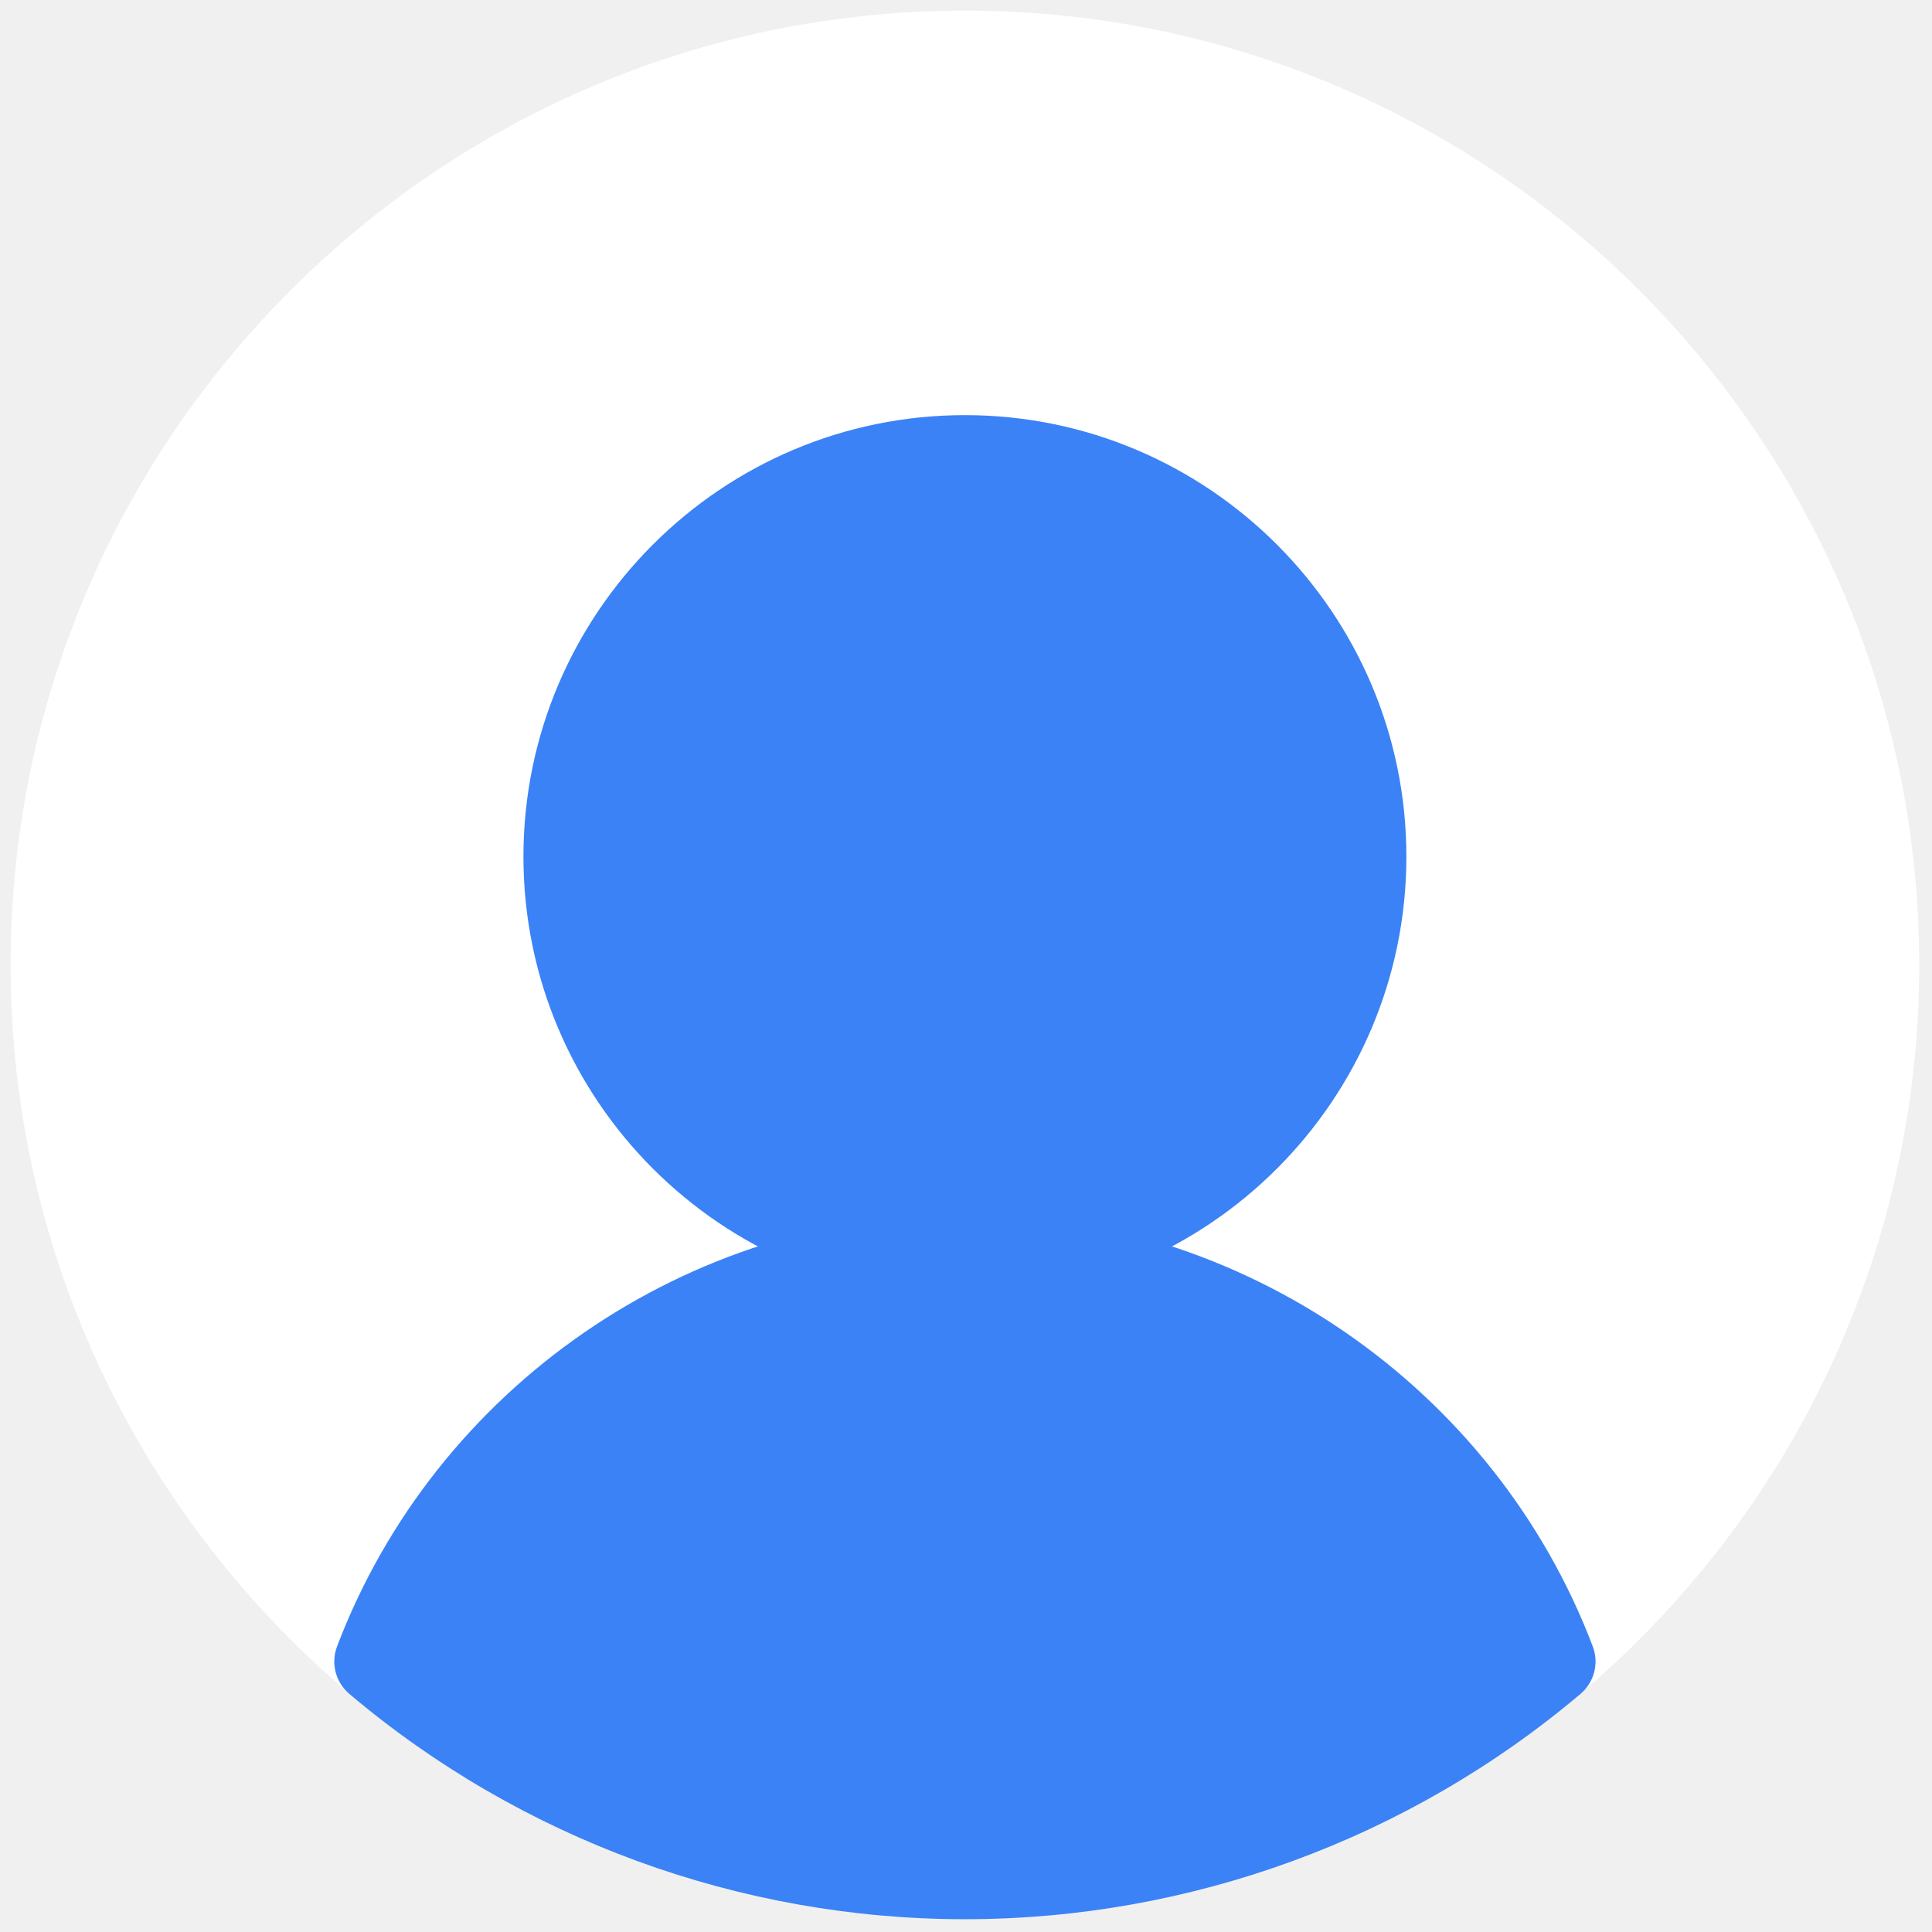
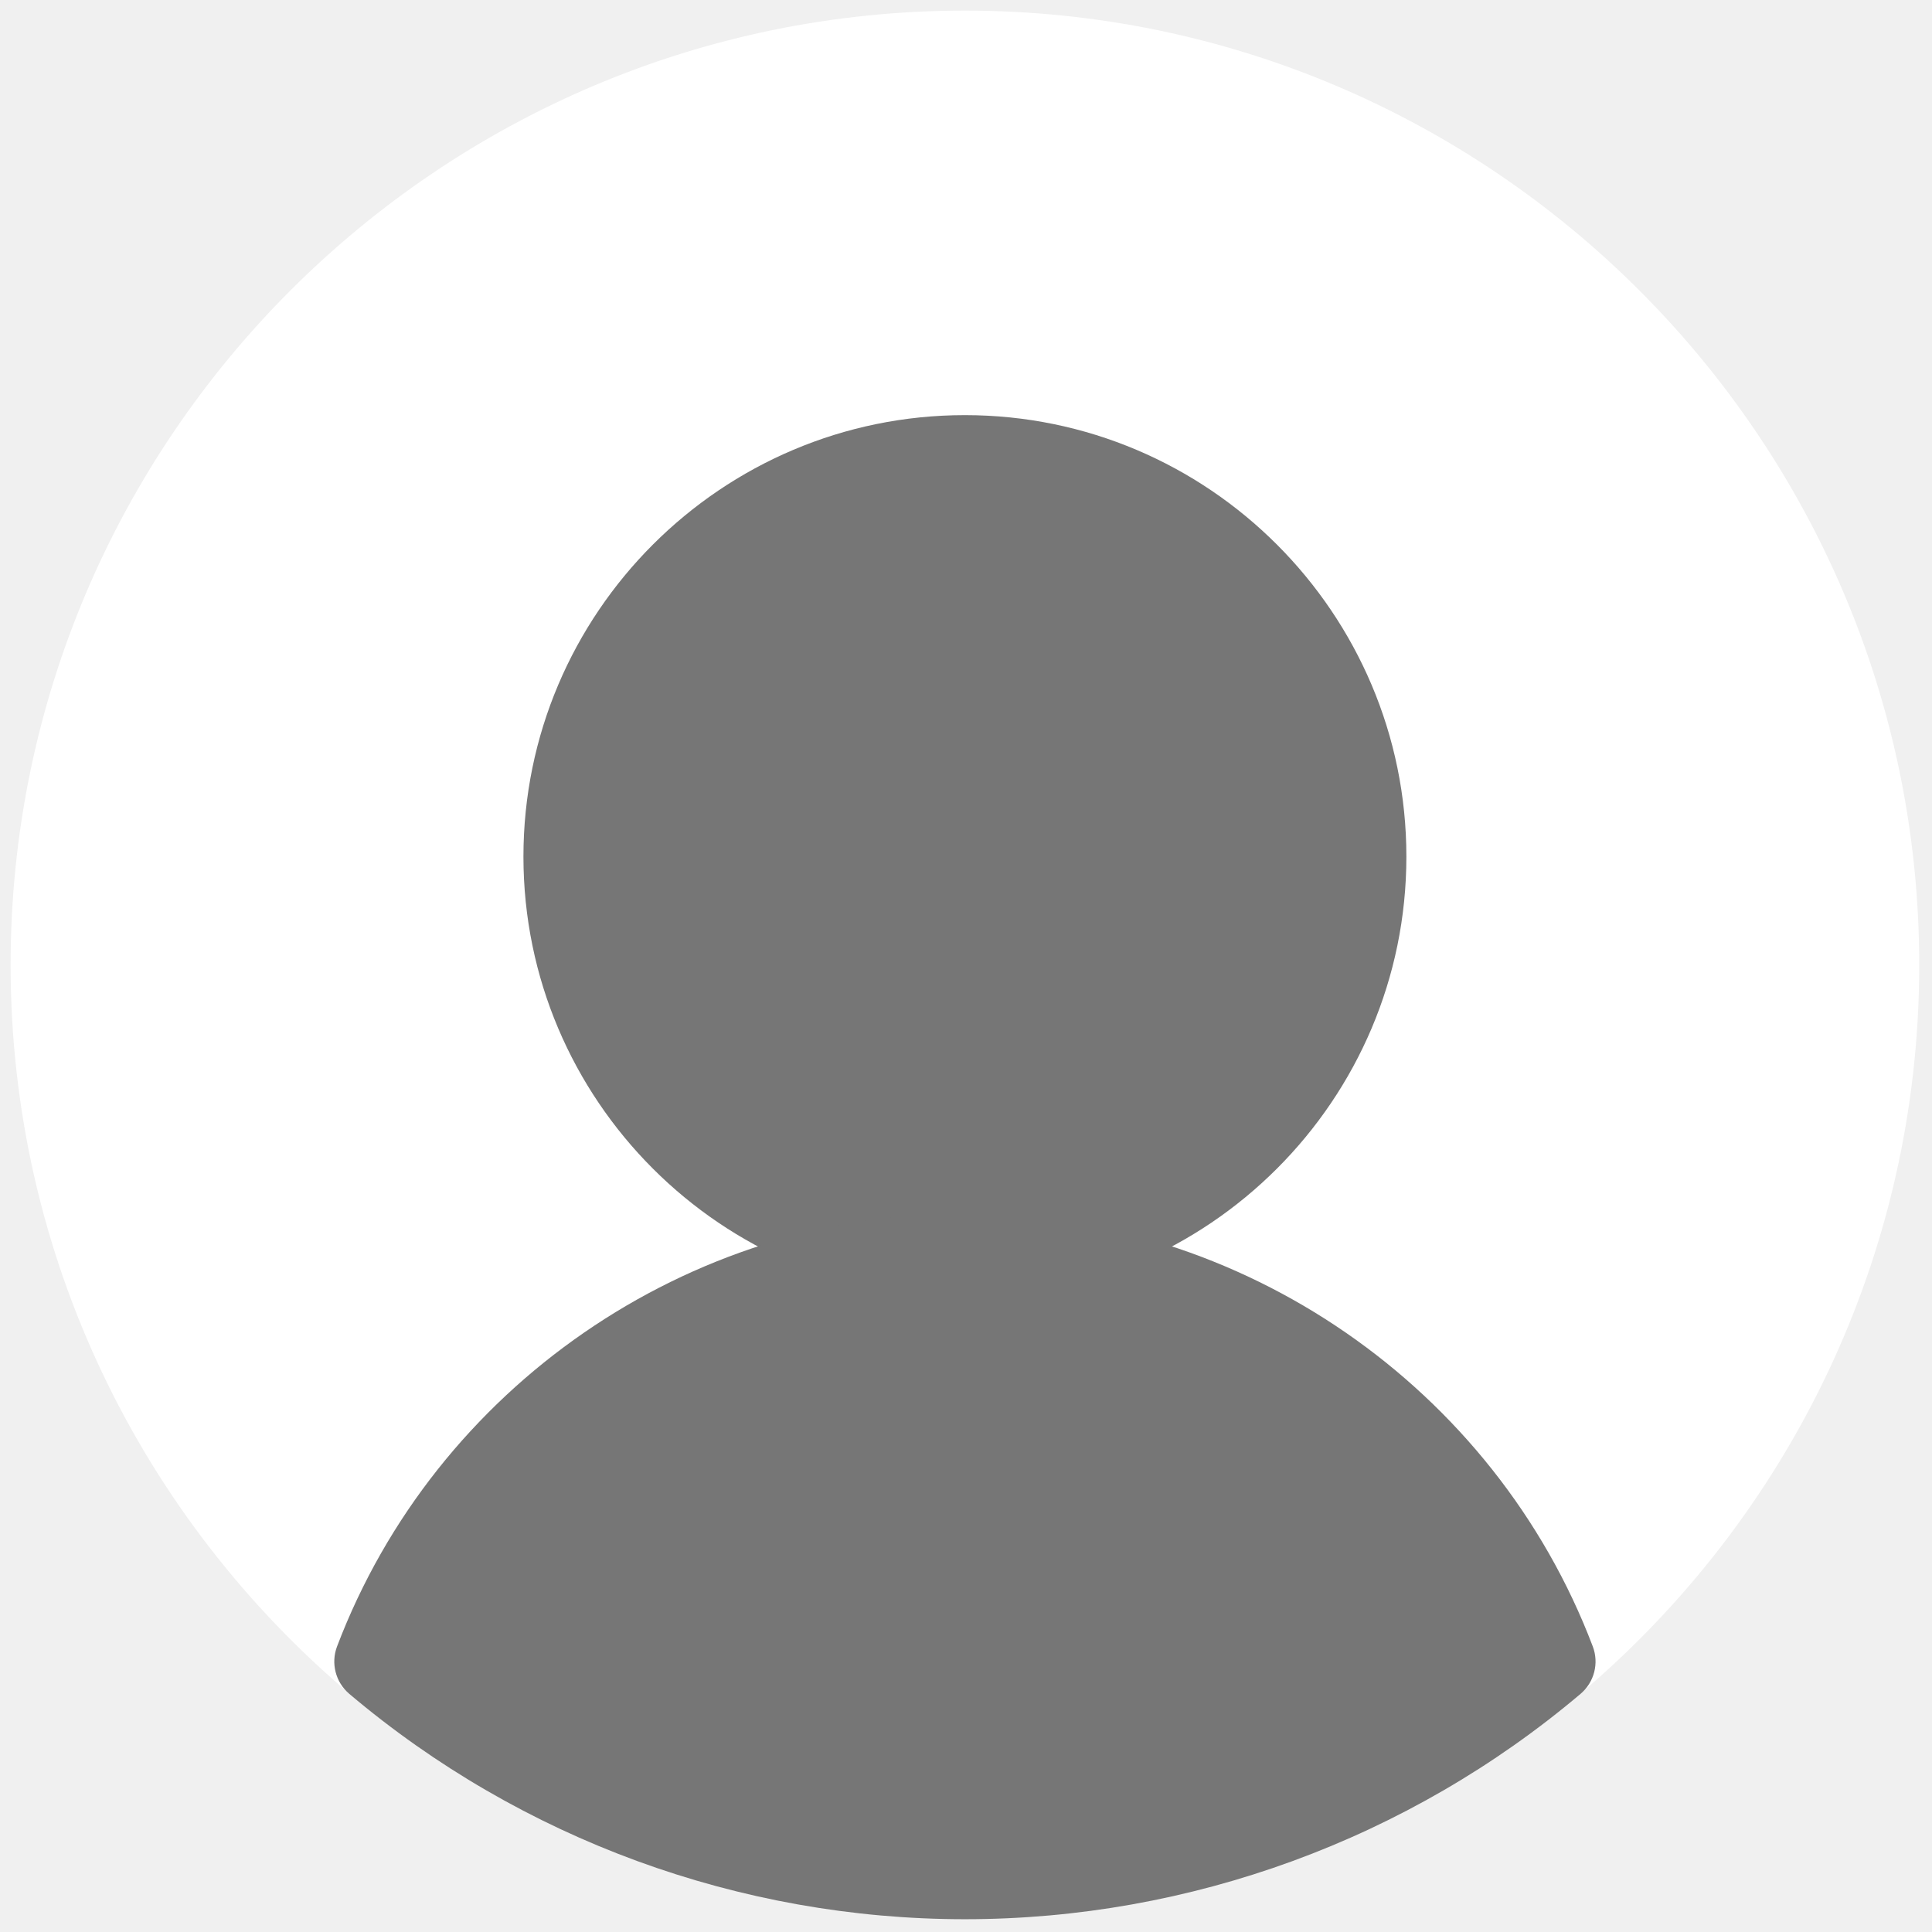
<svg xmlns="http://www.w3.org/2000/svg" version="1.1" width="256" height="256" viewBox="0 0 256 256" xml:space="preserve">
  <defs>
  </defs>
  <g style="stroke: none; stroke-width: 0; stroke-dasharray: none; stroke-linecap: butt; stroke-linejoin: miter; stroke-miterlimit: 10; fill: none; fill-rule: nonzero; opacity: 1;" transform="translate(1.406593 1.406593) scale(2.81 2.81)">
    <path d="M 45 88 c -11.049 0 -21.18 -2.003 -29.021 -8.634 C 6.212 71.105 0 58.764 0 45 C 0 20.187 20.187 0 45 0 c 24.813 0 45 20.187 45 45 c 0 13.765 -6.212 26.105 -15.979 34.366 C 66.181 85.998 56.049 88 45 88 z" style="fill: #FFFFFF; opacity: 1;" />
-     <path d="M 45 60.71 c -11.479 0 -20.818 -9.339 -20.818 -20.817 c 0 -11.479 9.339 -20.818 20.818 -20.818 c 11.479 0 20.817 9.339 20.817 20.818 C 65.817 51.371 56.479 60.71 45 60.71 z" style="fill: #3b82f6; opacity: 1;" />
-     <path d="M 45 90 c -10.613 0 -20.922 -3.773 -29.028 -10.625 c -0.648 -0.548 -0.88 -1.444 -0.579 -2.237 C 20.034 64.919 31.933 56.71 45 56.71 s 24.966 8.209 29.607 20.428 c 0.301 0.793 0.069 1.689 -0.579 2.237 C 65.922 86.227 55.613 90 45 90 z" style="fill: #3b82f6; opacity: 1;" />
+     <path d="M 45 60.71 c -11.479 0 -20.818 -9.339 -20.818 -20.817 c 0 -11.479 9.339 -20.818 20.818 -20.818 c 11.479 0 20.817 9.339 20.817 20.818 C 65.817 51.371 56.479 60.71 45 60.71 z" style="fill: #767676; opacity: 1;" />
+     <path d="M 45 90 c -10.613 0 -20.922 -3.773 -29.028 -10.625 c -0.648 -0.548 -0.88 -1.444 -0.579 -2.237 C 20.034 64.919 31.933 56.71 45 56.71 s 24.966 8.209 29.607 20.428 c 0.301 0.793 0.069 1.689 -0.579 2.237 C 65.922 86.227 55.613 90 45 90 z" style="fill: #767676; opacity: 1;" />
  </g>
</svg>
